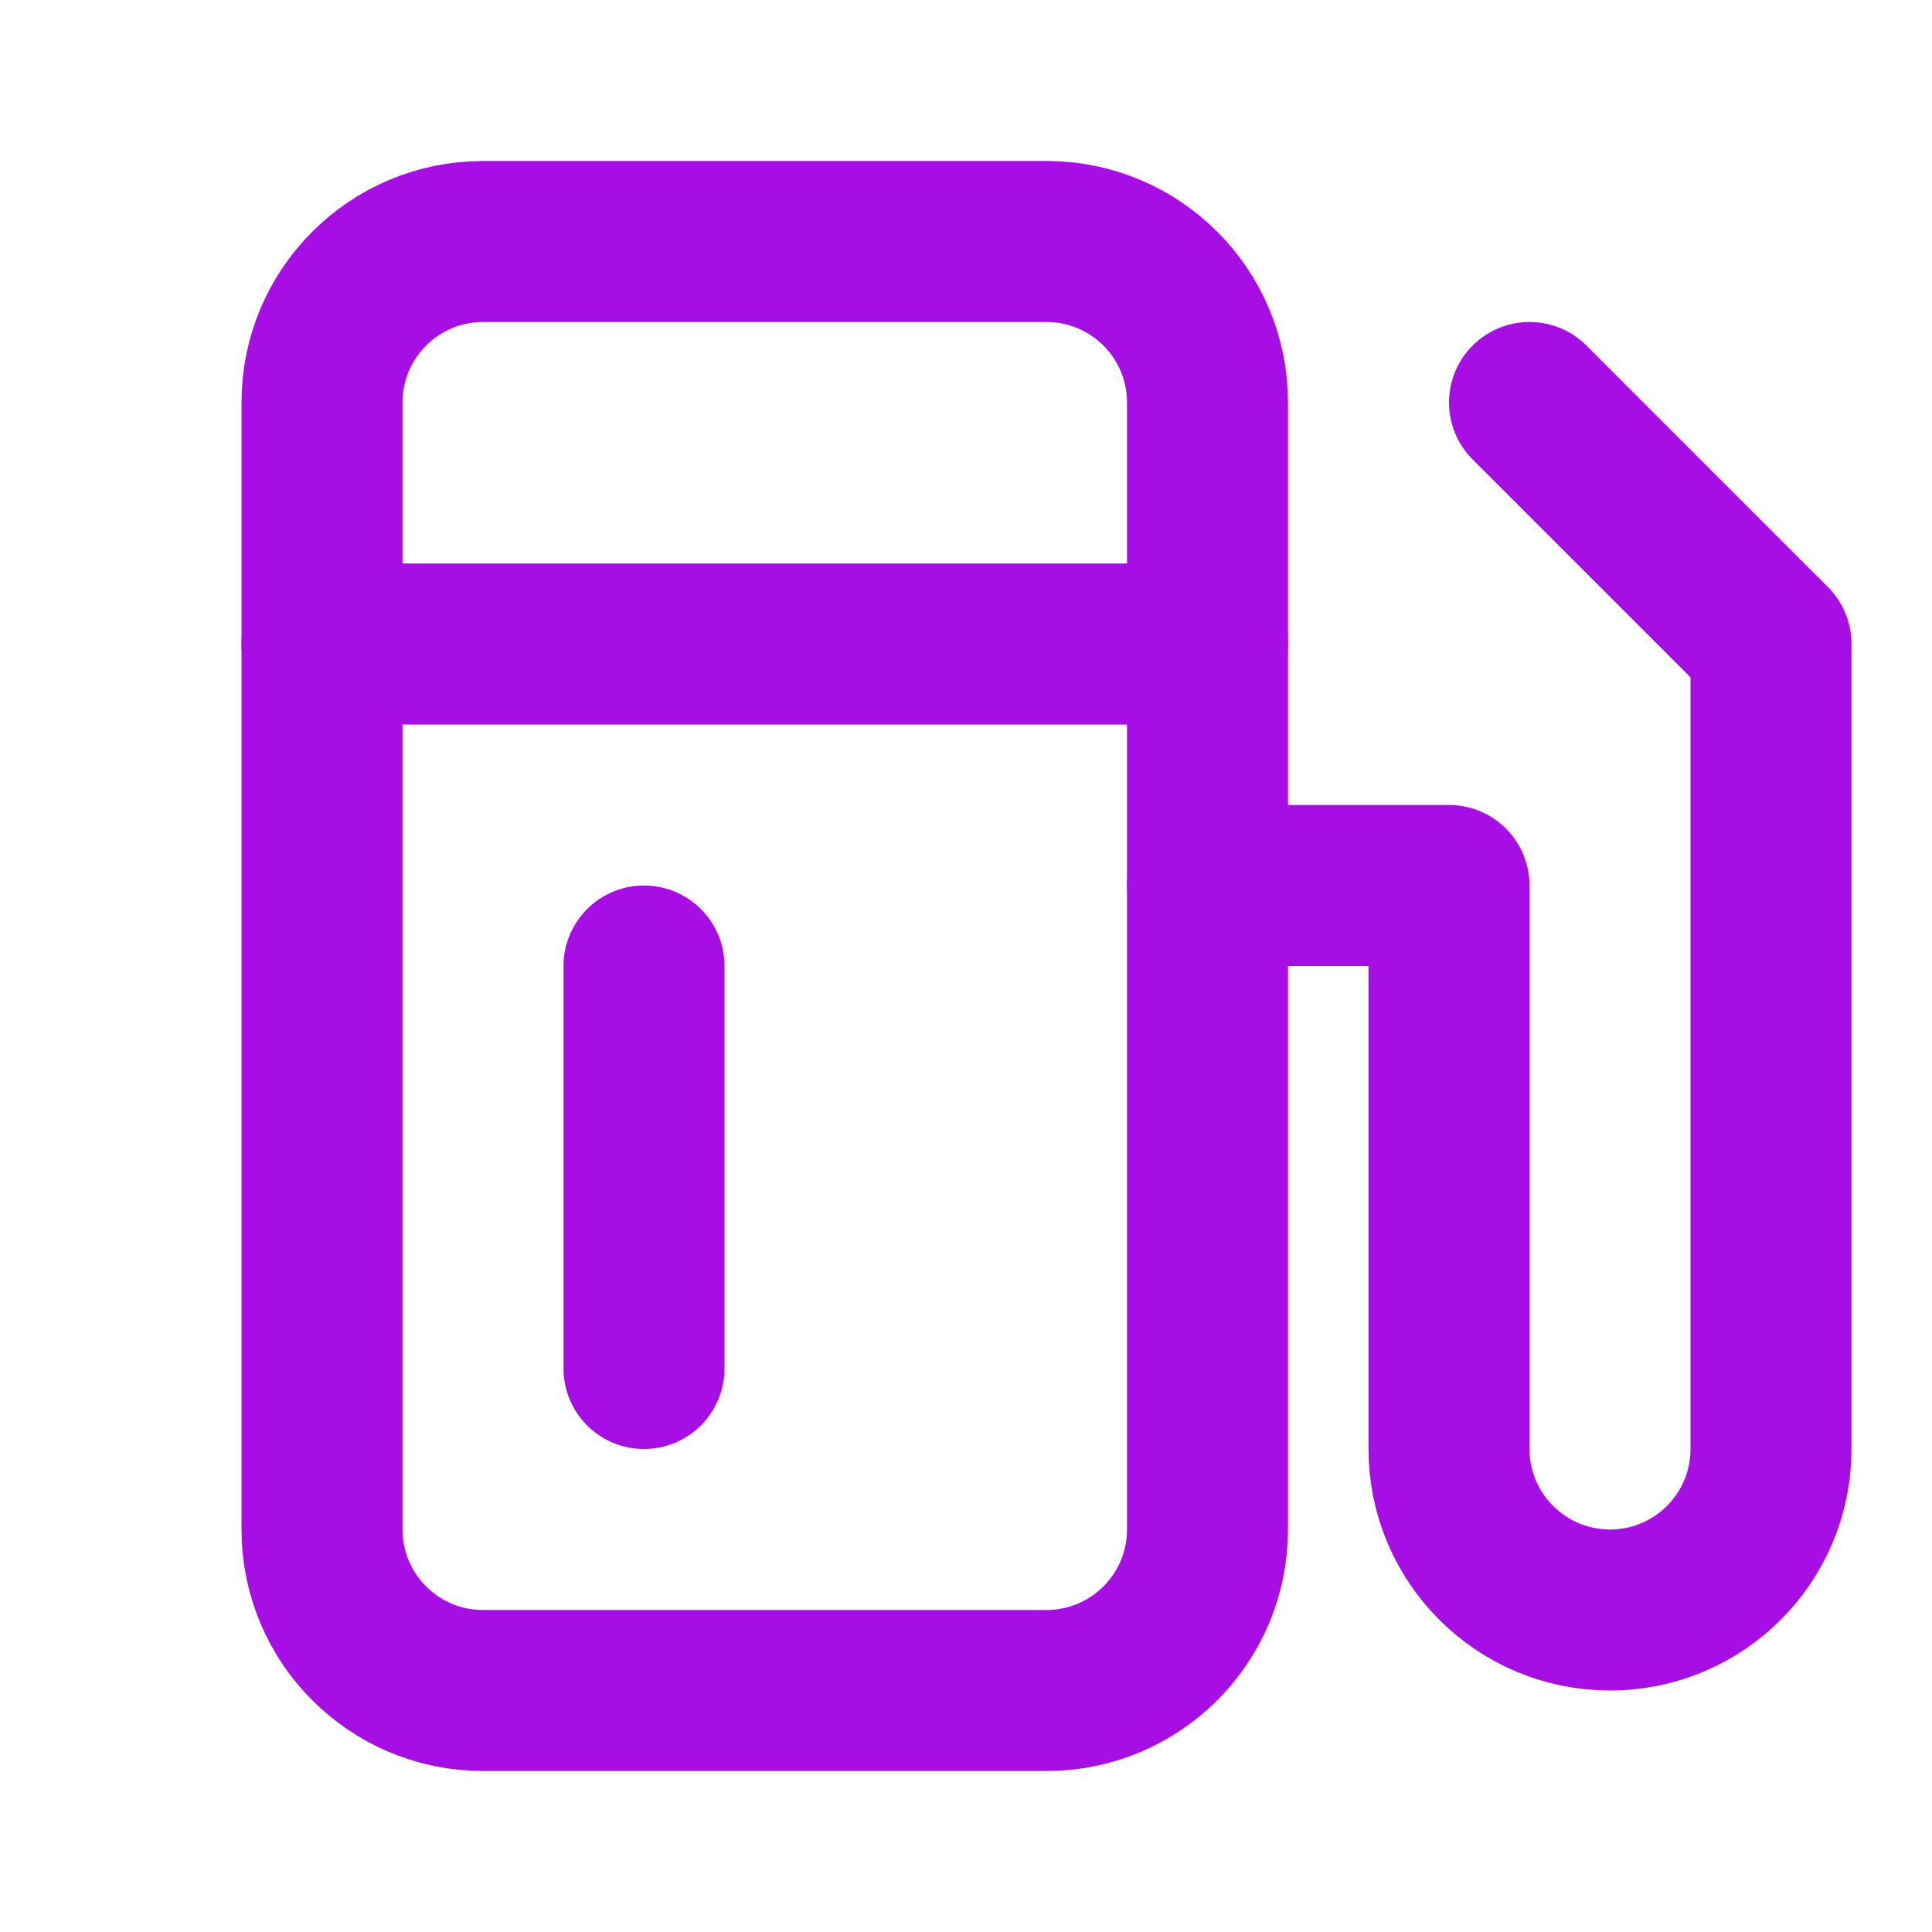
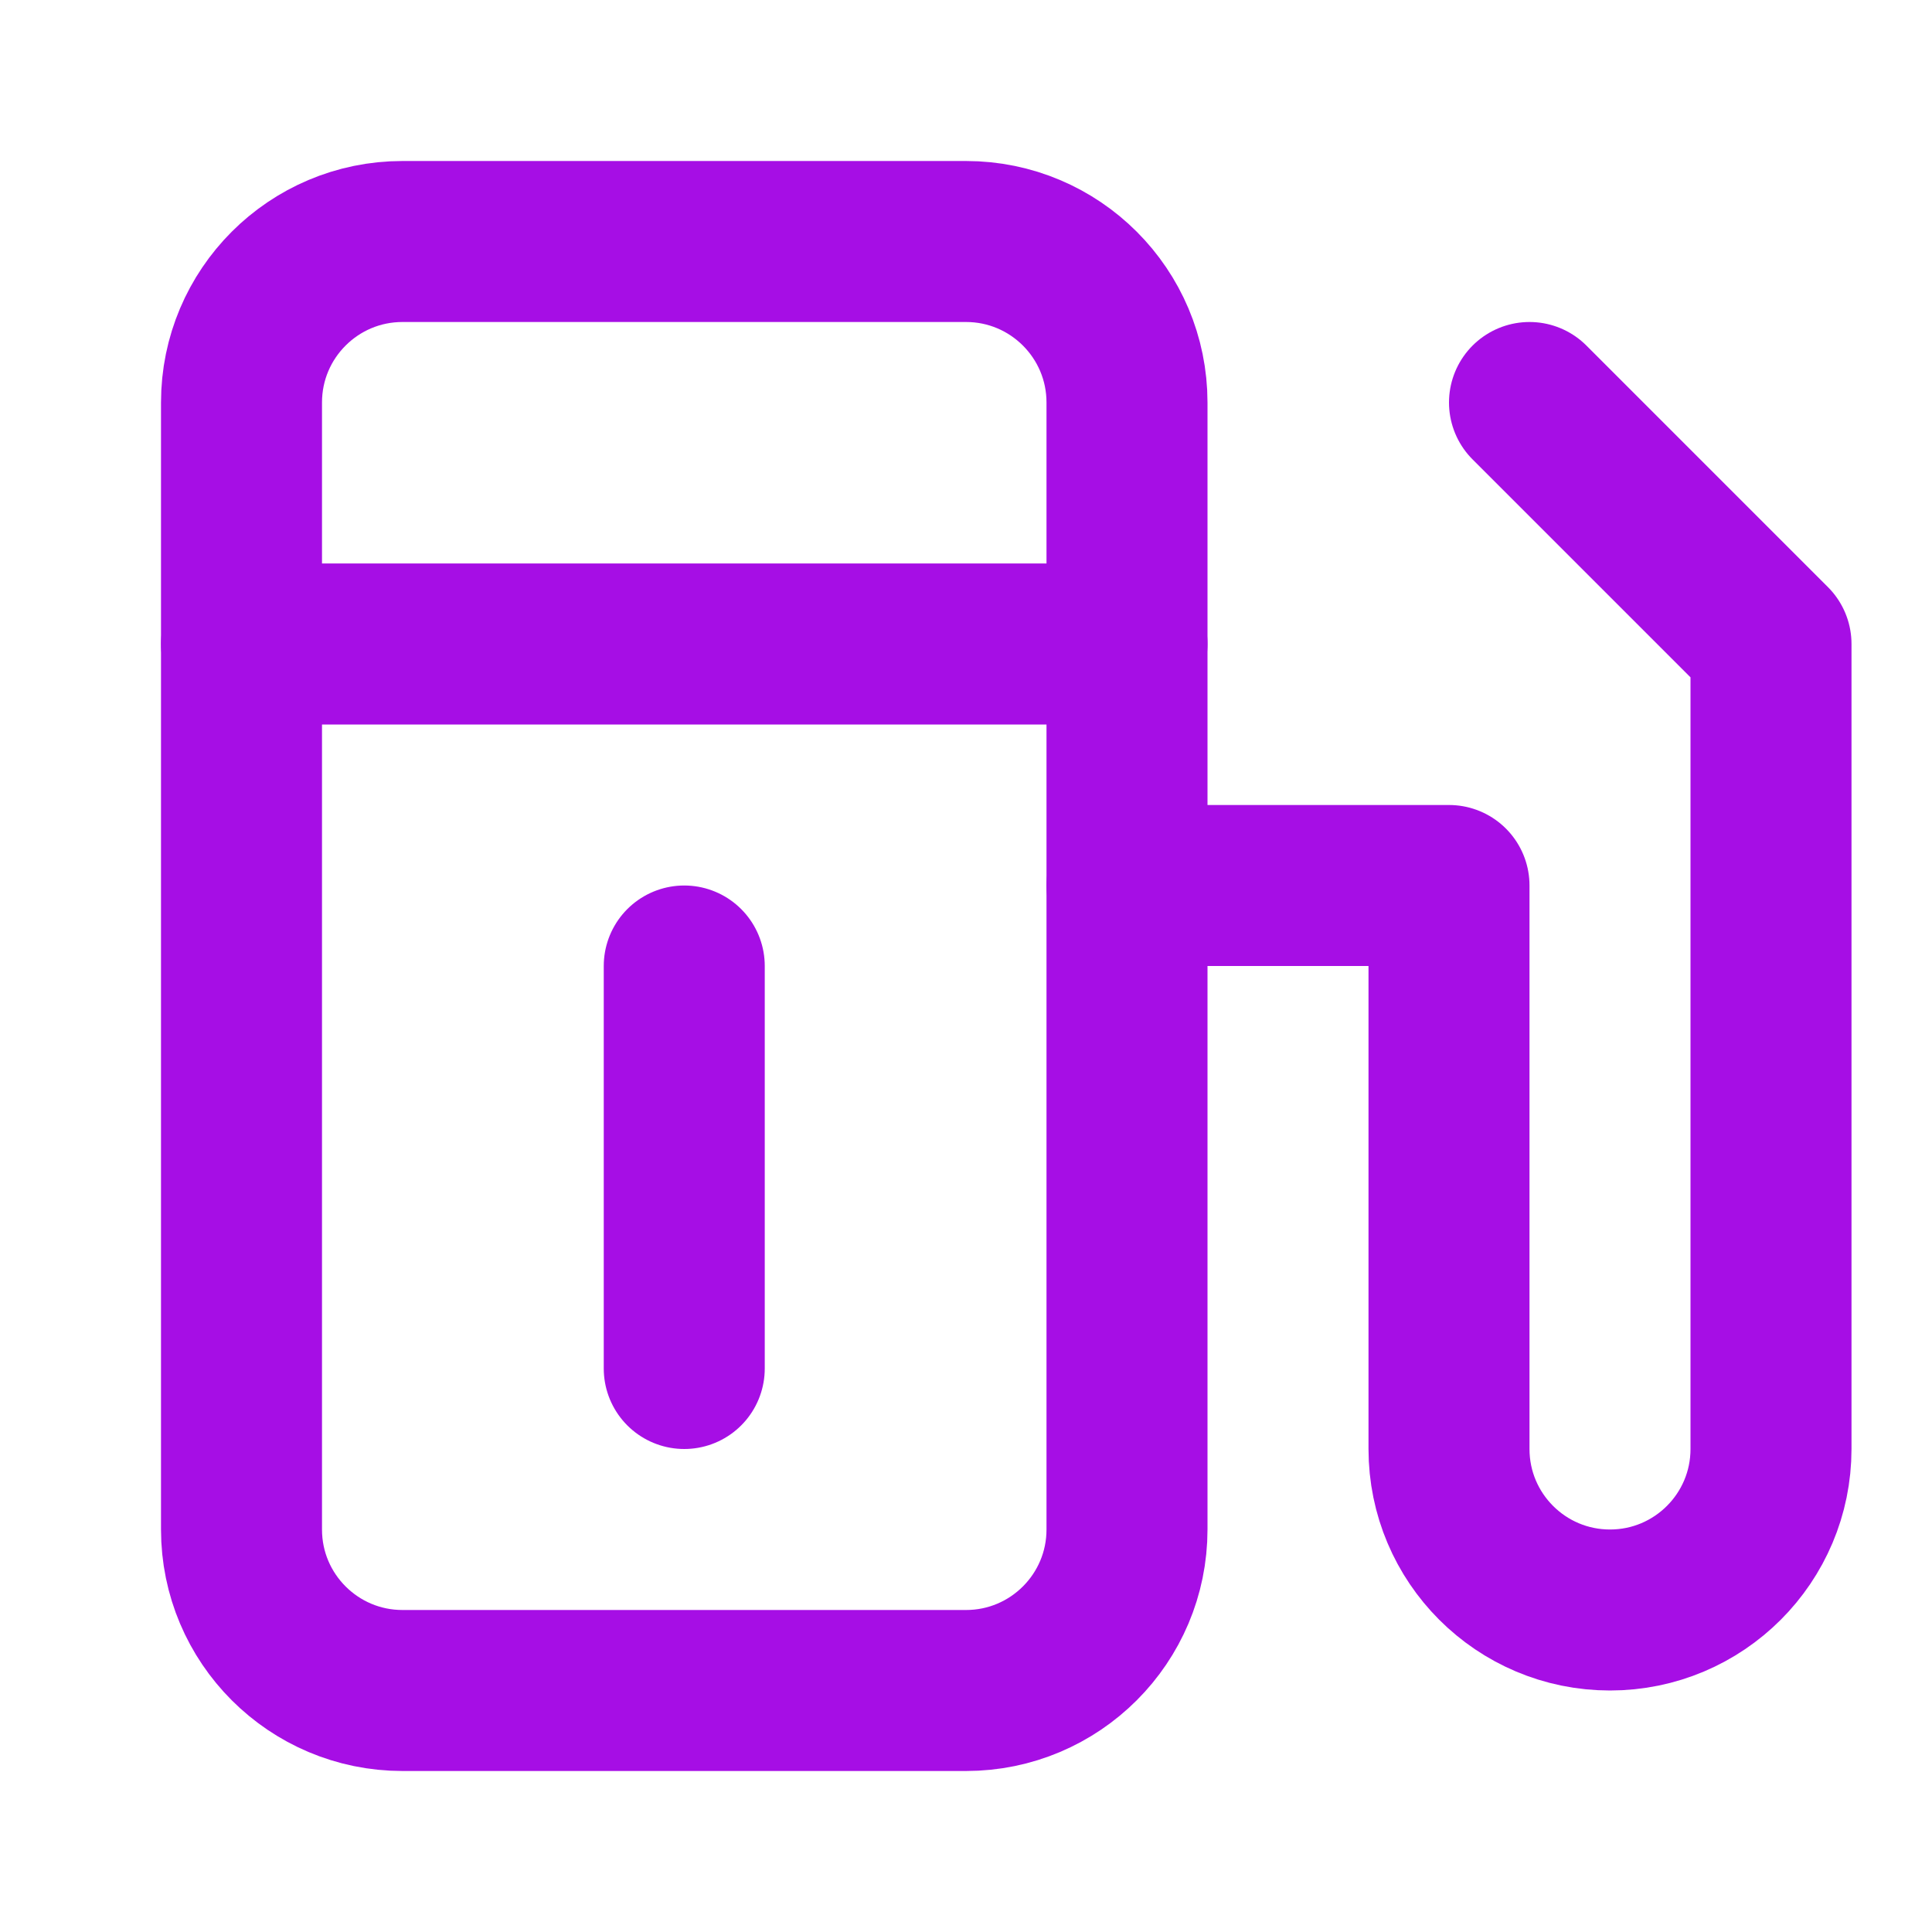
<svg xmlns="http://www.w3.org/2000/svg" width="24" height="24" viewBox="0 0 24 24" fill="none" stroke="#a60ee5" stroke-width="2" stroke-linecap="round" stroke-linejoin="round">
-   <rect x="4" y="3" width="11" height="18" rx="2" />
-   <path d="M4 8h11M8 12v5M15 11h3v7a2 2 0 0 0 4 0V8l-3-3" />
+   <rect x="3" y="3" width="11" height="18" rx="2" />
+   <path d="M3 8h11M8.5 12v5M14 11h4v7a2 2 0 0 0 4 0V8l-3-3" />
</svg>
